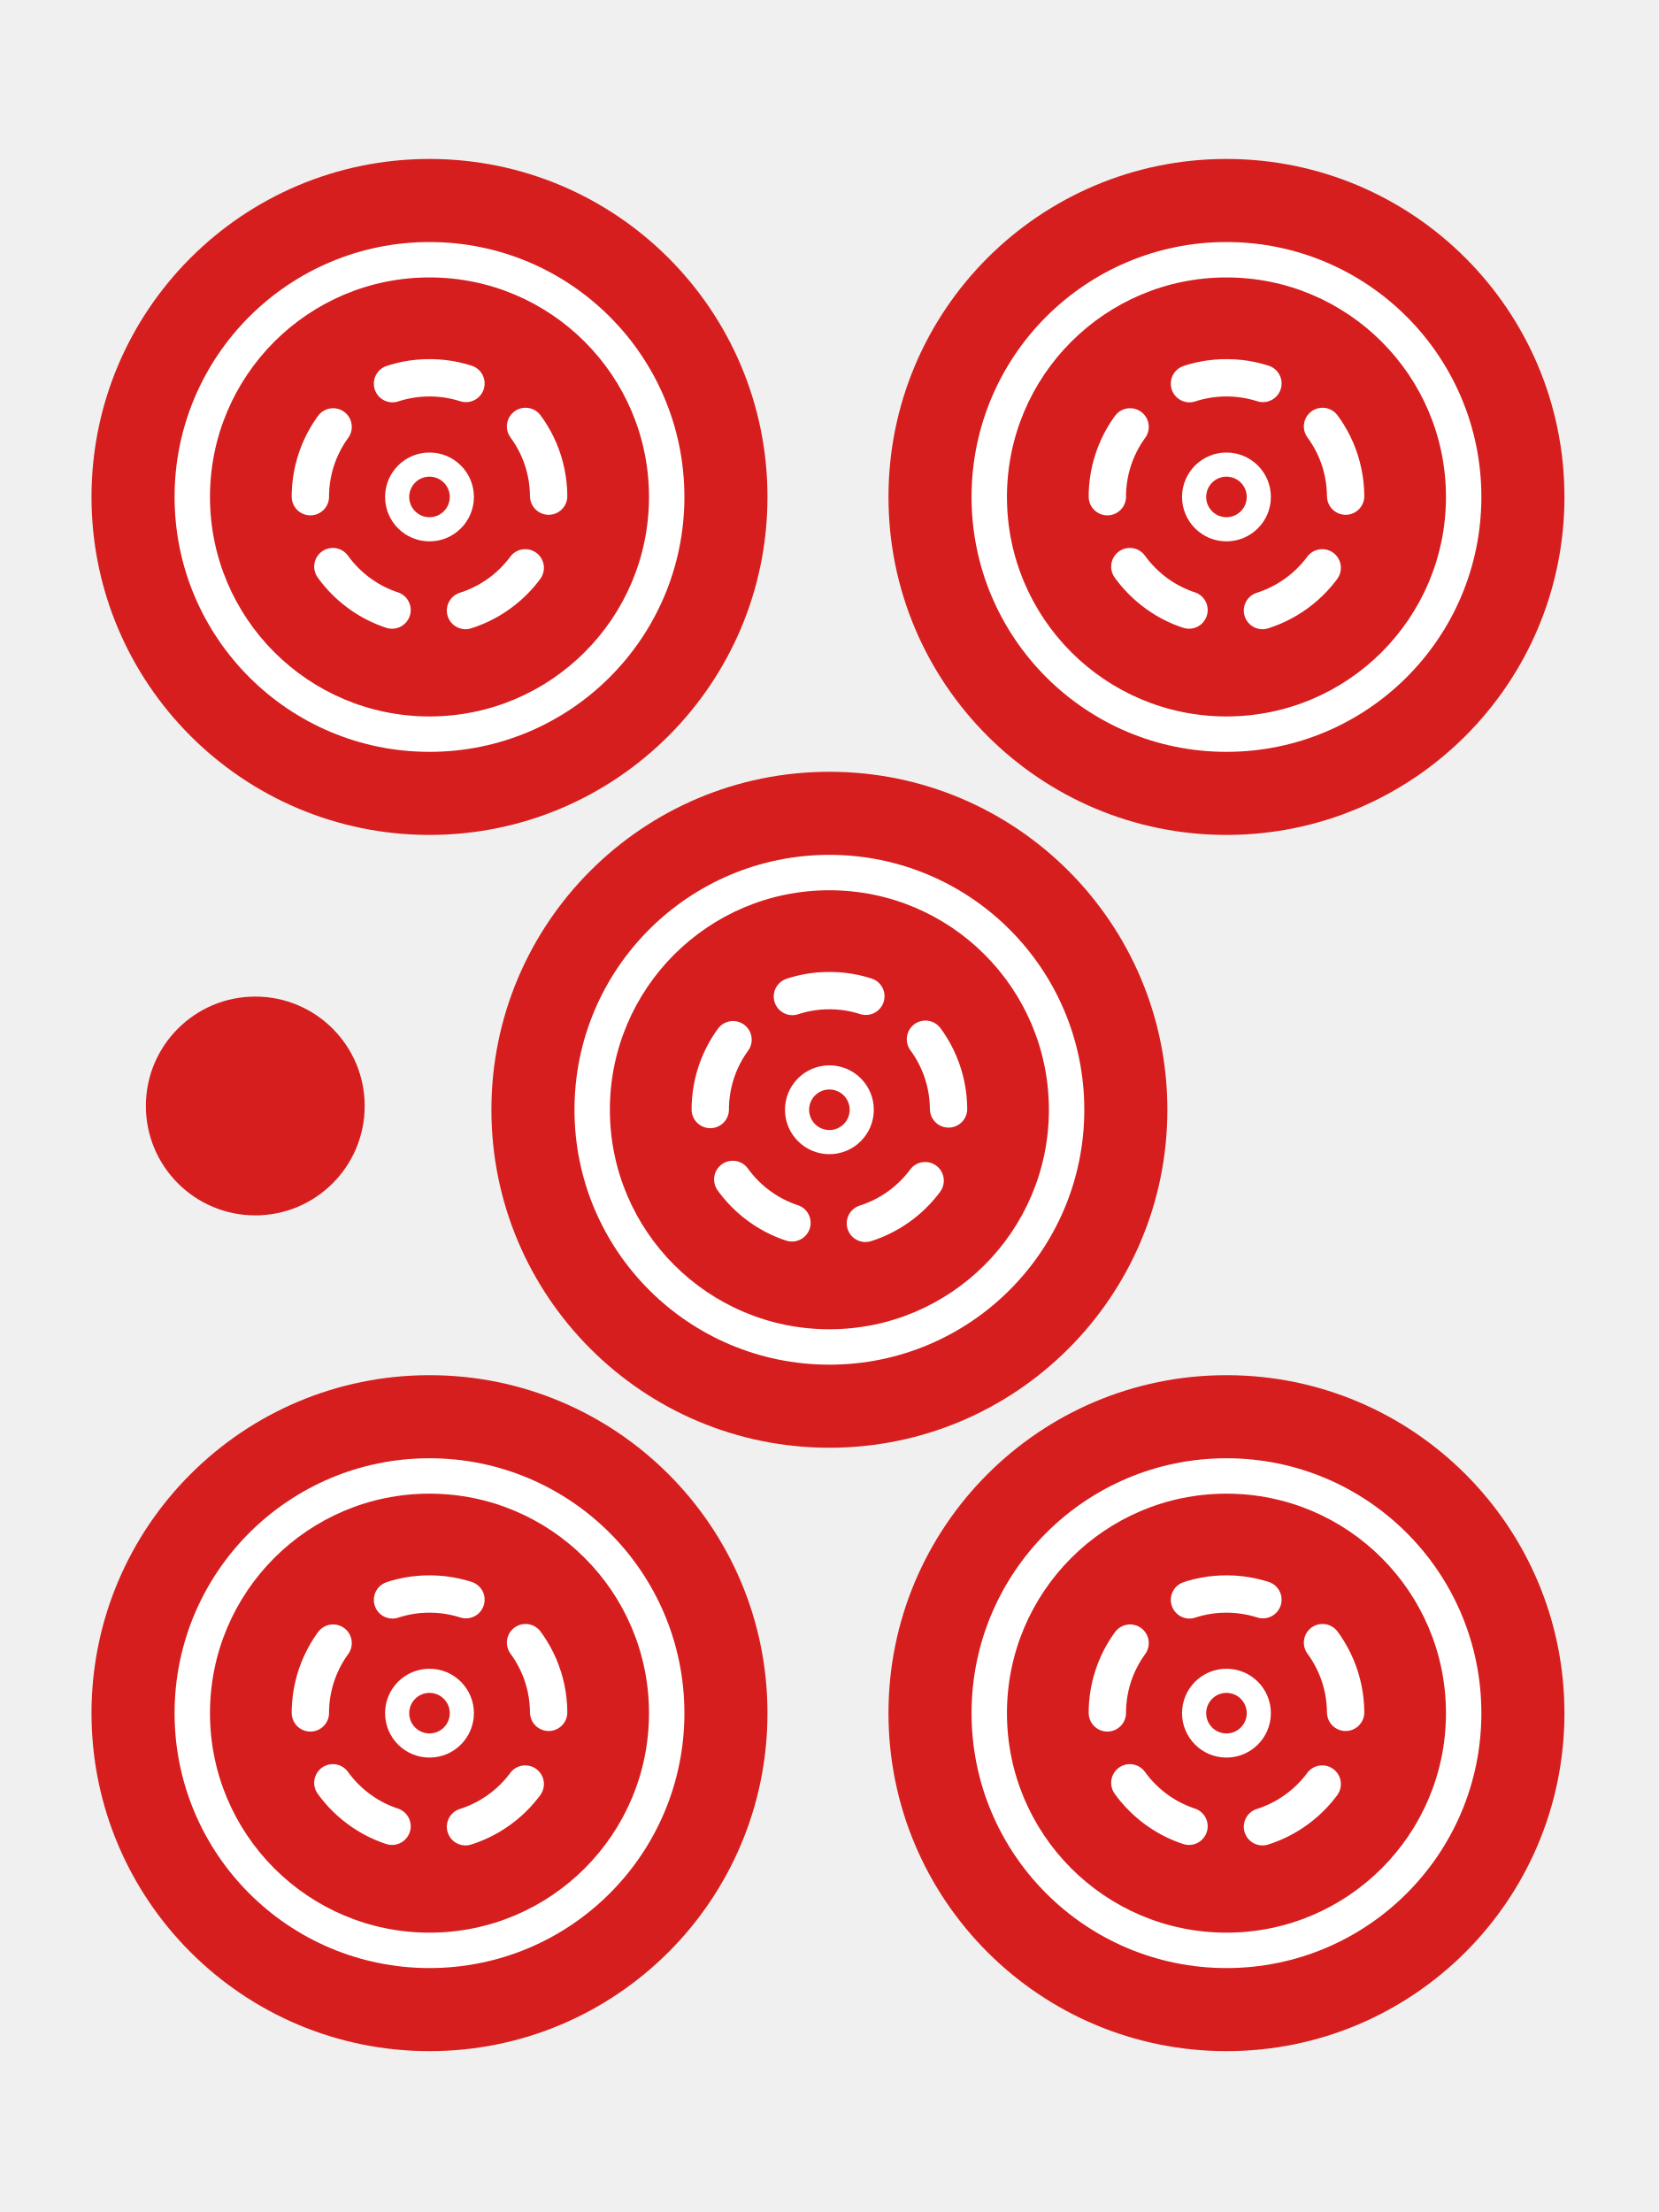
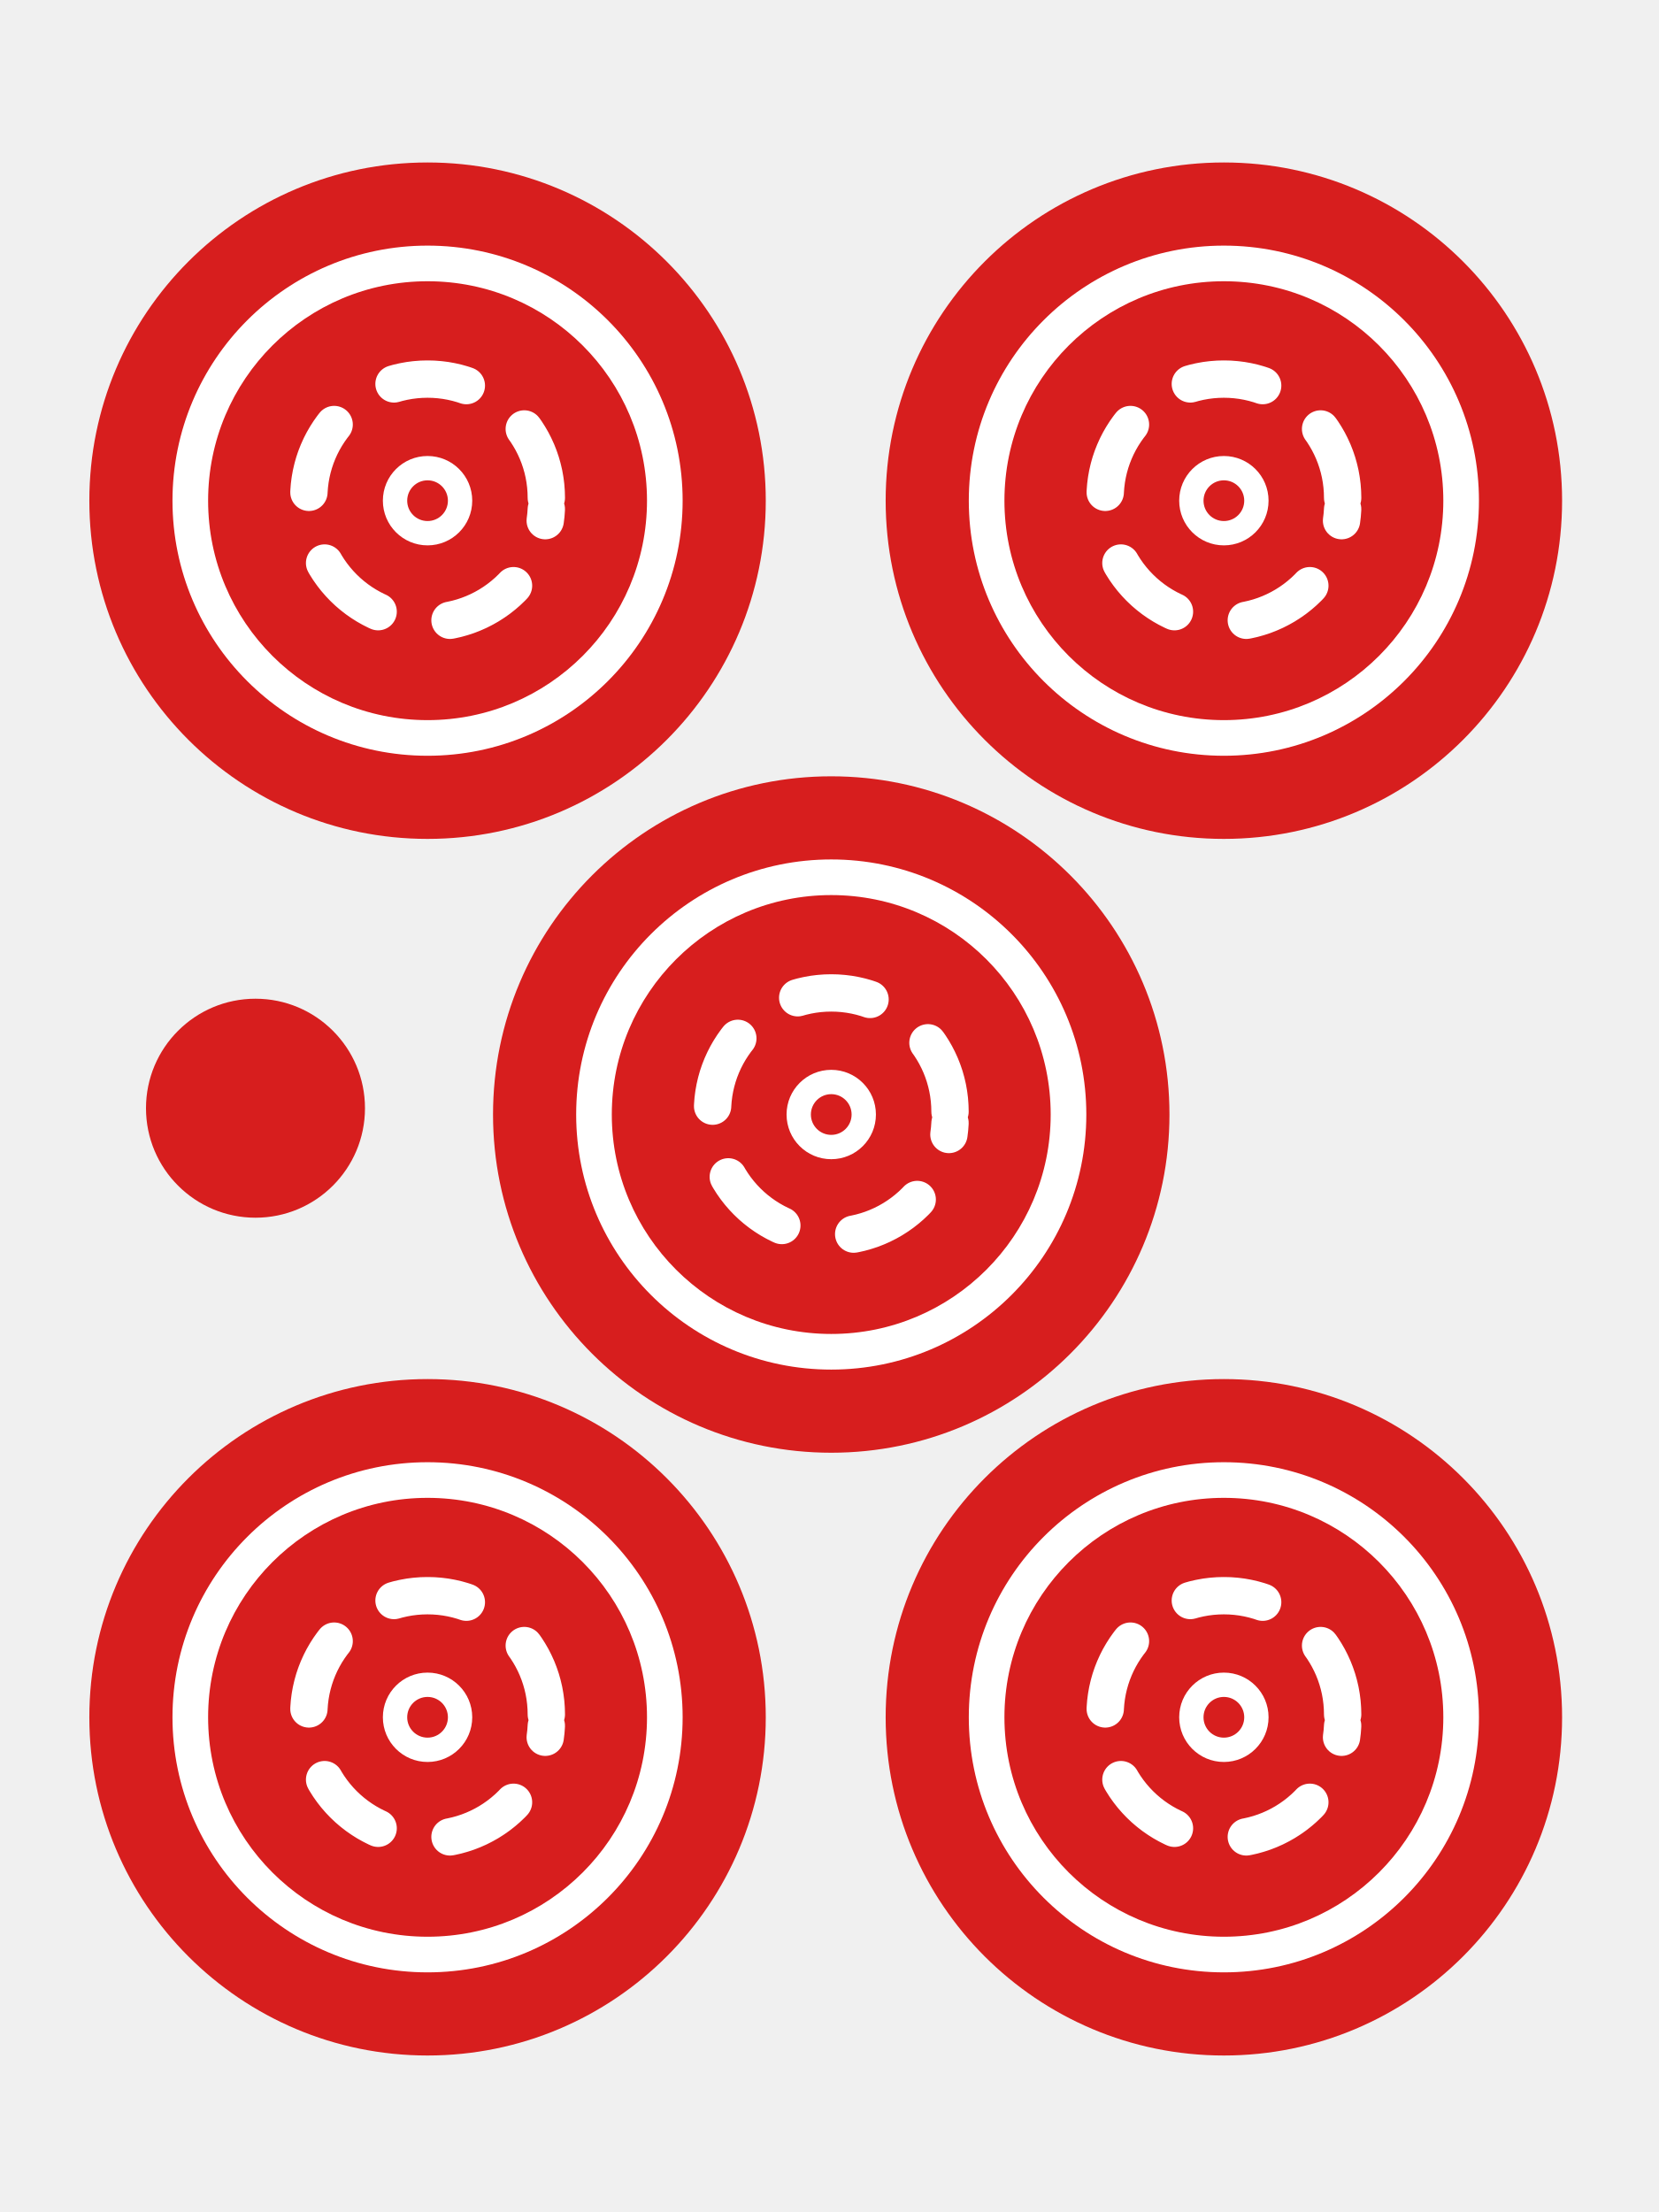
<svg xmlns="http://www.w3.org/2000/svg" width="300" height="400">
-   <g transform="translate(0 -652.362)">
-     <g transform="matrix(1.02274 0 0 1.02274 288.325 245.696)">
-       <circle r="59.759" cy="485.489" cx="-205.976" style="opacity:1;fill:#d71e1e;fill-opacity:1;fill-rule:nonzero;stroke:none;stroke-width:8;stroke-linecap:round;stroke-linejoin:round;stroke-miterlimit:4;stroke-dasharray:none;stroke-dashoffset:0;stroke-opacity:1" />
-       <circle r="45.07" cy="485.489" cx="-205.976" style="opacity:1;fill:#fff;fill-opacity:1;fill-rule:nonzero;stroke:none;stroke-width:8;stroke-linecap:round;stroke-linejoin:round;stroke-miterlimit:4;stroke-dasharray:none;stroke-dashoffset:0;stroke-opacity:1" />
-       <circle r="38.811" cy="485.489" cx="-205.976" style="opacity:1;fill:#d71e1e;fill-opacity:1;fill-rule:nonzero;stroke:none;stroke-width:8;stroke-linecap:round;stroke-linejoin:round;stroke-miterlimit:4;stroke-dasharray:none;stroke-dashoffset:0;stroke-opacity:1" />
-       <path style="opacity:1;fill:none;fill-opacity:.297;fill-rule:nonzero;stroke:#fff;stroke-width:6.6;stroke-linecap:round;stroke-linejoin:round;stroke-miterlimit:4;stroke-dasharray:13.201,13.201;stroke-dashoffset:0;stroke-opacity:1" d="M-188.246-484.058a21.069 21.069 0 0 1-20.673 21.065 21.069 21.069 0 0 1-21.45-20.273 21.069 21.069 0 0 1 19.866-21.827 21.069 21.069 0 0 1 22.197 19.452" transform="scale(1 -1) rotate(.395)" />
-       <circle r="7.853" cy="485.489" cx="-205.976" style="opacity:1;fill:#fff;fill-opacity:1;fill-rule:nonzero;stroke:none;stroke-width:8;stroke-linecap:round;stroke-linejoin:round;stroke-miterlimit:4;stroke-dasharray:none;stroke-dashoffset:0;stroke-opacity:1" />
-       <circle r="3.586" cy="485.489" cx="-205.976" style="opacity:1;fill:#d71e1e;fill-opacity:1;fill-rule:nonzero;stroke:none;stroke-width:8;stroke-linecap:round;stroke-linejoin:round;stroke-miterlimit:4;stroke-dasharray:none;stroke-dashoffset:0;stroke-opacity:1" />
+   <g transform="translate(0 -652)">
+     <g transform="translate(288 246) scale(1.02274)">
+       <circle cx="-206" cy="485.5" r="59.8" fill="#d71e1e" />
+       <circle cx="-206" cy="485.5" r="45.1" fill="#fff" />
+       <circle cx="-206" cy="485.5" r="38.8" fill="#d71e1e" />
+       <path fill="none" stroke="#fff" stroke-dasharray="13 13" stroke-linecap="round" stroke-linejoin="round" stroke-width="6.6" d="M-185 485a21 21 0 0 0-21-21 21 21 0 0 0-21 21 21 21 0 0 0 20 22 21 21 0 0 0 22-20" />
+       <circle cx="-206" cy="485.5" r="7.9" fill="#fff" />
+       <circle cx="-206" cy="485.5" r="3.6" fill="#d71e1e" />
    </g>
-     <g transform="matrix(1.02274 0 0 1.02274 432.443 245.696)">
-       <circle style="opacity:1;fill:#d71e1e;fill-opacity:1;fill-rule:nonzero;stroke:none;stroke-width:8;stroke-linecap:round;stroke-linejoin:round;stroke-miterlimit:4;stroke-dasharray:none;stroke-dashoffset:0;stroke-opacity:1" cx="-205.976" cy="485.489" r="59.759" />
-       <circle style="opacity:1;fill:#fff;fill-opacity:1;fill-rule:nonzero;stroke:none;stroke-width:8;stroke-linecap:round;stroke-linejoin:round;stroke-miterlimit:4;stroke-dasharray:none;stroke-dashoffset:0;stroke-opacity:1" cx="-205.976" cy="485.489" r="45.07" />
-       <circle style="opacity:1;fill:#d71e1e;fill-opacity:1;fill-rule:nonzero;stroke:none;stroke-width:8;stroke-linecap:round;stroke-linejoin:round;stroke-miterlimit:4;stroke-dasharray:none;stroke-dashoffset:0;stroke-opacity:1" cx="-205.976" cy="485.489" r="38.811" />
-       <path transform="scale(1 -1) rotate(.395)" d="M-188.246-484.058a21.069 21.069 0 0 1-20.673 21.065 21.069 21.069 0 0 1-21.45-20.273 21.069 21.069 0 0 1 19.866-21.827 21.069 21.069 0 0 1 22.197 19.452" style="opacity:1;fill:none;fill-opacity:.297;fill-rule:nonzero;stroke:#fff;stroke-width:6.6;stroke-linecap:round;stroke-linejoin:round;stroke-miterlimit:4;stroke-dasharray:13.201,13.201;stroke-dashoffset:0;stroke-opacity:1" />
-       <circle style="opacity:1;fill:#fff;fill-opacity:1;fill-rule:nonzero;stroke:none;stroke-width:8;stroke-linecap:round;stroke-linejoin:round;stroke-miterlimit:4;stroke-dasharray:none;stroke-dashoffset:0;stroke-opacity:1" cx="-205.976" cy="485.489" r="7.853" />
-       <circle style="opacity:1;fill:#d71e1e;fill-opacity:1;fill-rule:nonzero;stroke:none;stroke-width:8;stroke-linecap:round;stroke-linejoin:round;stroke-miterlimit:4;stroke-dasharray:none;stroke-dashoffset:0;stroke-opacity:1" cx="-205.976" cy="485.489" r="3.586" />
+     <g transform="translate(432 246) scale(1.02274)">
+       <circle cx="-206" cy="485.5" r="59.8" fill="#d71e1e" />
+       <circle cx="-206" cy="485.5" r="45.1" fill="#fff" />
+       <circle cx="-206" cy="485.5" r="38.8" fill="#d71e1e" />
+       <path fill="none" stroke="#fff" stroke-dasharray="13 13" stroke-linecap="round" stroke-linejoin="round" stroke-width="6.6" d="M-185 485a21 21 0 0 0-21-21 21 21 0 0 0-21 21 21 21 0 0 0 20 22 21 21 0 0 0 22-20" />
+       <circle cx="-206" cy="485.5" r="7.9" fill="#fff" />
+       <circle cx="-206" cy="485.5" r="3.6" fill="#d71e1e" />
    </g>
-     <g transform="matrix(1.02274 0 0 1.02274 288.325 465.627)">
-       <circle style="opacity:1;fill:#d71e1e;fill-opacity:1;fill-rule:nonzero;stroke:none;stroke-width:8;stroke-linecap:round;stroke-linejoin:round;stroke-miterlimit:4;stroke-dasharray:none;stroke-dashoffset:0;stroke-opacity:1" cx="-205.976" cy="485.489" r="59.759" />
-       <circle style="opacity:1;fill:#fff;fill-opacity:1;fill-rule:nonzero;stroke:none;stroke-width:8;stroke-linecap:round;stroke-linejoin:round;stroke-miterlimit:4;stroke-dasharray:none;stroke-dashoffset:0;stroke-opacity:1" cx="-205.976" cy="485.489" r="45.07" />
-       <circle style="opacity:1;fill:#d71e1e;fill-opacity:1;fill-rule:nonzero;stroke:none;stroke-width:8;stroke-linecap:round;stroke-linejoin:round;stroke-miterlimit:4;stroke-dasharray:none;stroke-dashoffset:0;stroke-opacity:1" cx="-205.976" cy="485.489" r="38.811" />
-       <path transform="scale(1 -1) rotate(.395)" d="M-188.246-484.058a21.069 21.069 0 0 1-20.673 21.065 21.069 21.069 0 0 1-21.45-20.273 21.069 21.069 0 0 1 19.866-21.827 21.069 21.069 0 0 1 22.197 19.452" style="opacity:1;fill:none;fill-opacity:.297;fill-rule:nonzero;stroke:#fff;stroke-width:6.6;stroke-linecap:round;stroke-linejoin:round;stroke-miterlimit:4;stroke-dasharray:13.201,13.201;stroke-dashoffset:0;stroke-opacity:1" />
-       <circle style="opacity:1;fill:#fff;fill-opacity:1;fill-rule:nonzero;stroke:none;stroke-width:8;stroke-linecap:round;stroke-linejoin:round;stroke-miterlimit:4;stroke-dasharray:none;stroke-dashoffset:0;stroke-opacity:1" cx="-205.976" cy="485.489" r="7.853" />
-       <circle style="opacity:1;fill:#d71e1e;fill-opacity:1;fill-rule:nonzero;stroke:none;stroke-width:8;stroke-linecap:round;stroke-linejoin:round;stroke-miterlimit:4;stroke-dasharray:none;stroke-dashoffset:0;stroke-opacity:1" cx="-205.976" cy="485.489" r="3.586" />
+     <g transform="translate(288 466) scale(1.02274)">
+       <circle cx="-206" cy="485.5" r="59.8" fill="#d71e1e" />
+       <circle cx="-206" cy="485.5" r="45.1" fill="#fff" />
+       <circle cx="-206" cy="485.5" r="38.8" fill="#d71e1e" />
+       <path fill="none" stroke="#fff" stroke-dasharray="13 13" stroke-linecap="round" stroke-linejoin="round" stroke-width="6.6" d="M-185 485a21 21 0 0 0-21-21 21 21 0 0 0-21 21 21 21 0 0 0 20 22 21 21 0 0 0 22-20" />
+       <circle cx="-206" cy="485.5" r="7.9" fill="#fff" />
+       <circle cx="-206" cy="485.5" r="3.6" fill="#d71e1e" />
    </g>
-     <g transform="matrix(1.02274 0 0 1.02274 432.443 465.627)">
-       <circle r="59.759" cy="485.489" cx="-205.976" style="opacity:1;fill:#d71e1e;fill-opacity:1;fill-rule:nonzero;stroke:none;stroke-width:8;stroke-linecap:round;stroke-linejoin:round;stroke-miterlimit:4;stroke-dasharray:none;stroke-dashoffset:0;stroke-opacity:1" />
-       <circle r="45.07" cy="485.489" cx="-205.976" style="opacity:1;fill:#fff;fill-opacity:1;fill-rule:nonzero;stroke:none;stroke-width:8;stroke-linecap:round;stroke-linejoin:round;stroke-miterlimit:4;stroke-dasharray:none;stroke-dashoffset:0;stroke-opacity:1" />
-       <circle r="38.811" cy="485.489" cx="-205.976" style="opacity:1;fill:#d71e1e;fill-opacity:1;fill-rule:nonzero;stroke:none;stroke-width:8;stroke-linecap:round;stroke-linejoin:round;stroke-miterlimit:4;stroke-dasharray:none;stroke-dashoffset:0;stroke-opacity:1" />
-       <path style="opacity:1;fill:none;fill-opacity:.297;fill-rule:nonzero;stroke:#fff;stroke-width:6.6;stroke-linecap:round;stroke-linejoin:round;stroke-miterlimit:4;stroke-dasharray:13.201,13.201;stroke-dashoffset:0;stroke-opacity:1" d="M-188.246-484.058a21.069 21.069 0 0 1-20.673 21.065 21.069 21.069 0 0 1-21.45-20.273 21.069 21.069 0 0 1 19.866-21.827 21.069 21.069 0 0 1 22.197 19.452" transform="scale(1 -1) rotate(.395)" />
-       <circle r="7.853" cy="485.489" cx="-205.976" style="opacity:1;fill:#fff;fill-opacity:1;fill-rule:nonzero;stroke:none;stroke-width:8;stroke-linecap:round;stroke-linejoin:round;stroke-miterlimit:4;stroke-dasharray:none;stroke-dashoffset:0;stroke-opacity:1" />
-       <circle r="3.586" cy="485.489" cx="-205.976" style="opacity:1;fill:#d71e1e;fill-opacity:1;fill-rule:nonzero;stroke:none;stroke-width:8;stroke-linecap:round;stroke-linejoin:round;stroke-miterlimit:4;stroke-dasharray:none;stroke-dashoffset:0;stroke-opacity:1" />
+     <g transform="translate(432 466) scale(1.02274)">
+       <circle cx="-206" cy="485.5" r="59.8" fill="#d71e1e" />
+       <circle cx="-206" cy="485.5" r="45.1" fill="#fff" />
+       <circle cx="-206" cy="485.5" r="38.8" fill="#d71e1e" />
+       <path fill="none" stroke="#fff" stroke-dasharray="13 13" stroke-linecap="round" stroke-linejoin="round" stroke-width="6.6" d="M-185 485a21 21 0 0 0-21-21 21 21 0 0 0-21 21 21 21 0 0 0 20 22 21 21 0 0 0 22-20" />
+       <circle cx="-206" cy="485.5" r="7.9" fill="#fff" />
+       <circle cx="-206" cy="485.5" r="3.6" fill="#d71e1e" />
    </g>
-     <g transform="matrix(1.02274 0 0 1.02274 360.64 356.513)">
-       <circle style="opacity:1;fill:#d71e1e;fill-opacity:1;fill-rule:nonzero;stroke:none;stroke-width:8;stroke-linecap:round;stroke-linejoin:round;stroke-miterlimit:4;stroke-dasharray:none;stroke-dashoffset:0;stroke-opacity:1" cx="-205.976" cy="485.489" r="59.759" />
-       <circle style="opacity:1;fill:#fff;fill-opacity:1;fill-rule:nonzero;stroke:none;stroke-width:8;stroke-linecap:round;stroke-linejoin:round;stroke-miterlimit:4;stroke-dasharray:none;stroke-dashoffset:0;stroke-opacity:1" cx="-205.976" cy="485.489" r="45.07" />
-       <circle style="opacity:1;fill:#d71e1e;fill-opacity:1;fill-rule:nonzero;stroke:none;stroke-width:8;stroke-linecap:round;stroke-linejoin:round;stroke-miterlimit:4;stroke-dasharray:none;stroke-dashoffset:0;stroke-opacity:1" cx="-205.976" cy="485.489" r="38.811" />
-       <path transform="scale(1 -1) rotate(.395)" d="M-188.246-484.058a21.069 21.069 0 0 1-20.673 21.065 21.069 21.069 0 0 1-21.45-20.273 21.069 21.069 0 0 1 19.866-21.827 21.069 21.069 0 0 1 22.197 19.452" style="opacity:1;fill:none;fill-opacity:.297;fill-rule:nonzero;stroke:#fff;stroke-width:6.6;stroke-linecap:round;stroke-linejoin:round;stroke-miterlimit:4;stroke-dasharray:13.201,13.201;stroke-dashoffset:0;stroke-opacity:1" />
-       <circle style="opacity:1;fill:#fff;fill-opacity:1;fill-rule:nonzero;stroke:none;stroke-width:8;stroke-linecap:round;stroke-linejoin:round;stroke-miterlimit:4;stroke-dasharray:none;stroke-dashoffset:0;stroke-opacity:1" cx="-205.976" cy="485.489" r="7.853" />
-       <circle style="opacity:1;fill:#d71e1e;fill-opacity:1;fill-rule:nonzero;stroke:none;stroke-width:8;stroke-linecap:round;stroke-linejoin:round;stroke-miterlimit:4;stroke-dasharray:none;stroke-dashoffset:0;stroke-opacity:1" cx="-205.976" cy="485.489" r="3.586" />
+     <g transform="translate(361 357) scale(1.02274)">
+       <circle cx="-206" cy="485.5" r="59.8" fill="#d71e1e" />
+       <circle cx="-206" cy="485.5" r="45.1" fill="#fff" />
+       <circle cx="-206" cy="485.5" r="38.8" fill="#d71e1e" />
+       <path fill="none" stroke="#fff" stroke-dasharray="13 13" stroke-linecap="round" stroke-linejoin="round" stroke-width="6.6" d="M-185 485a21 21 0 0 0-21-21 21 21 0 0 0-21 21 21 21 0 0 0 20 22 21 21 0 0 0 22-20" />
+       <circle cx="-206" cy="485.5" r="7.9" fill="#fff" />
+       <circle cx="-206" cy="485.5" r="3.6" fill="#d71e1e" />
    </g>
-     <circle style="opacity:1;fill:#d71e1e;fill-opacity:1;fill-rule:nonzero;stroke:none;stroke-width:10;stroke-linecap:butt;stroke-linejoin:round;stroke-miterlimit:4;stroke-dasharray:none;stroke-dashoffset:0;stroke-opacity:1" cx="46.163" cy="852.358" r="19.783" />
+     <circle cx="46.2" cy="852.4" r="19.8" fill="#d71e1e" />
  </g>
</svg>
